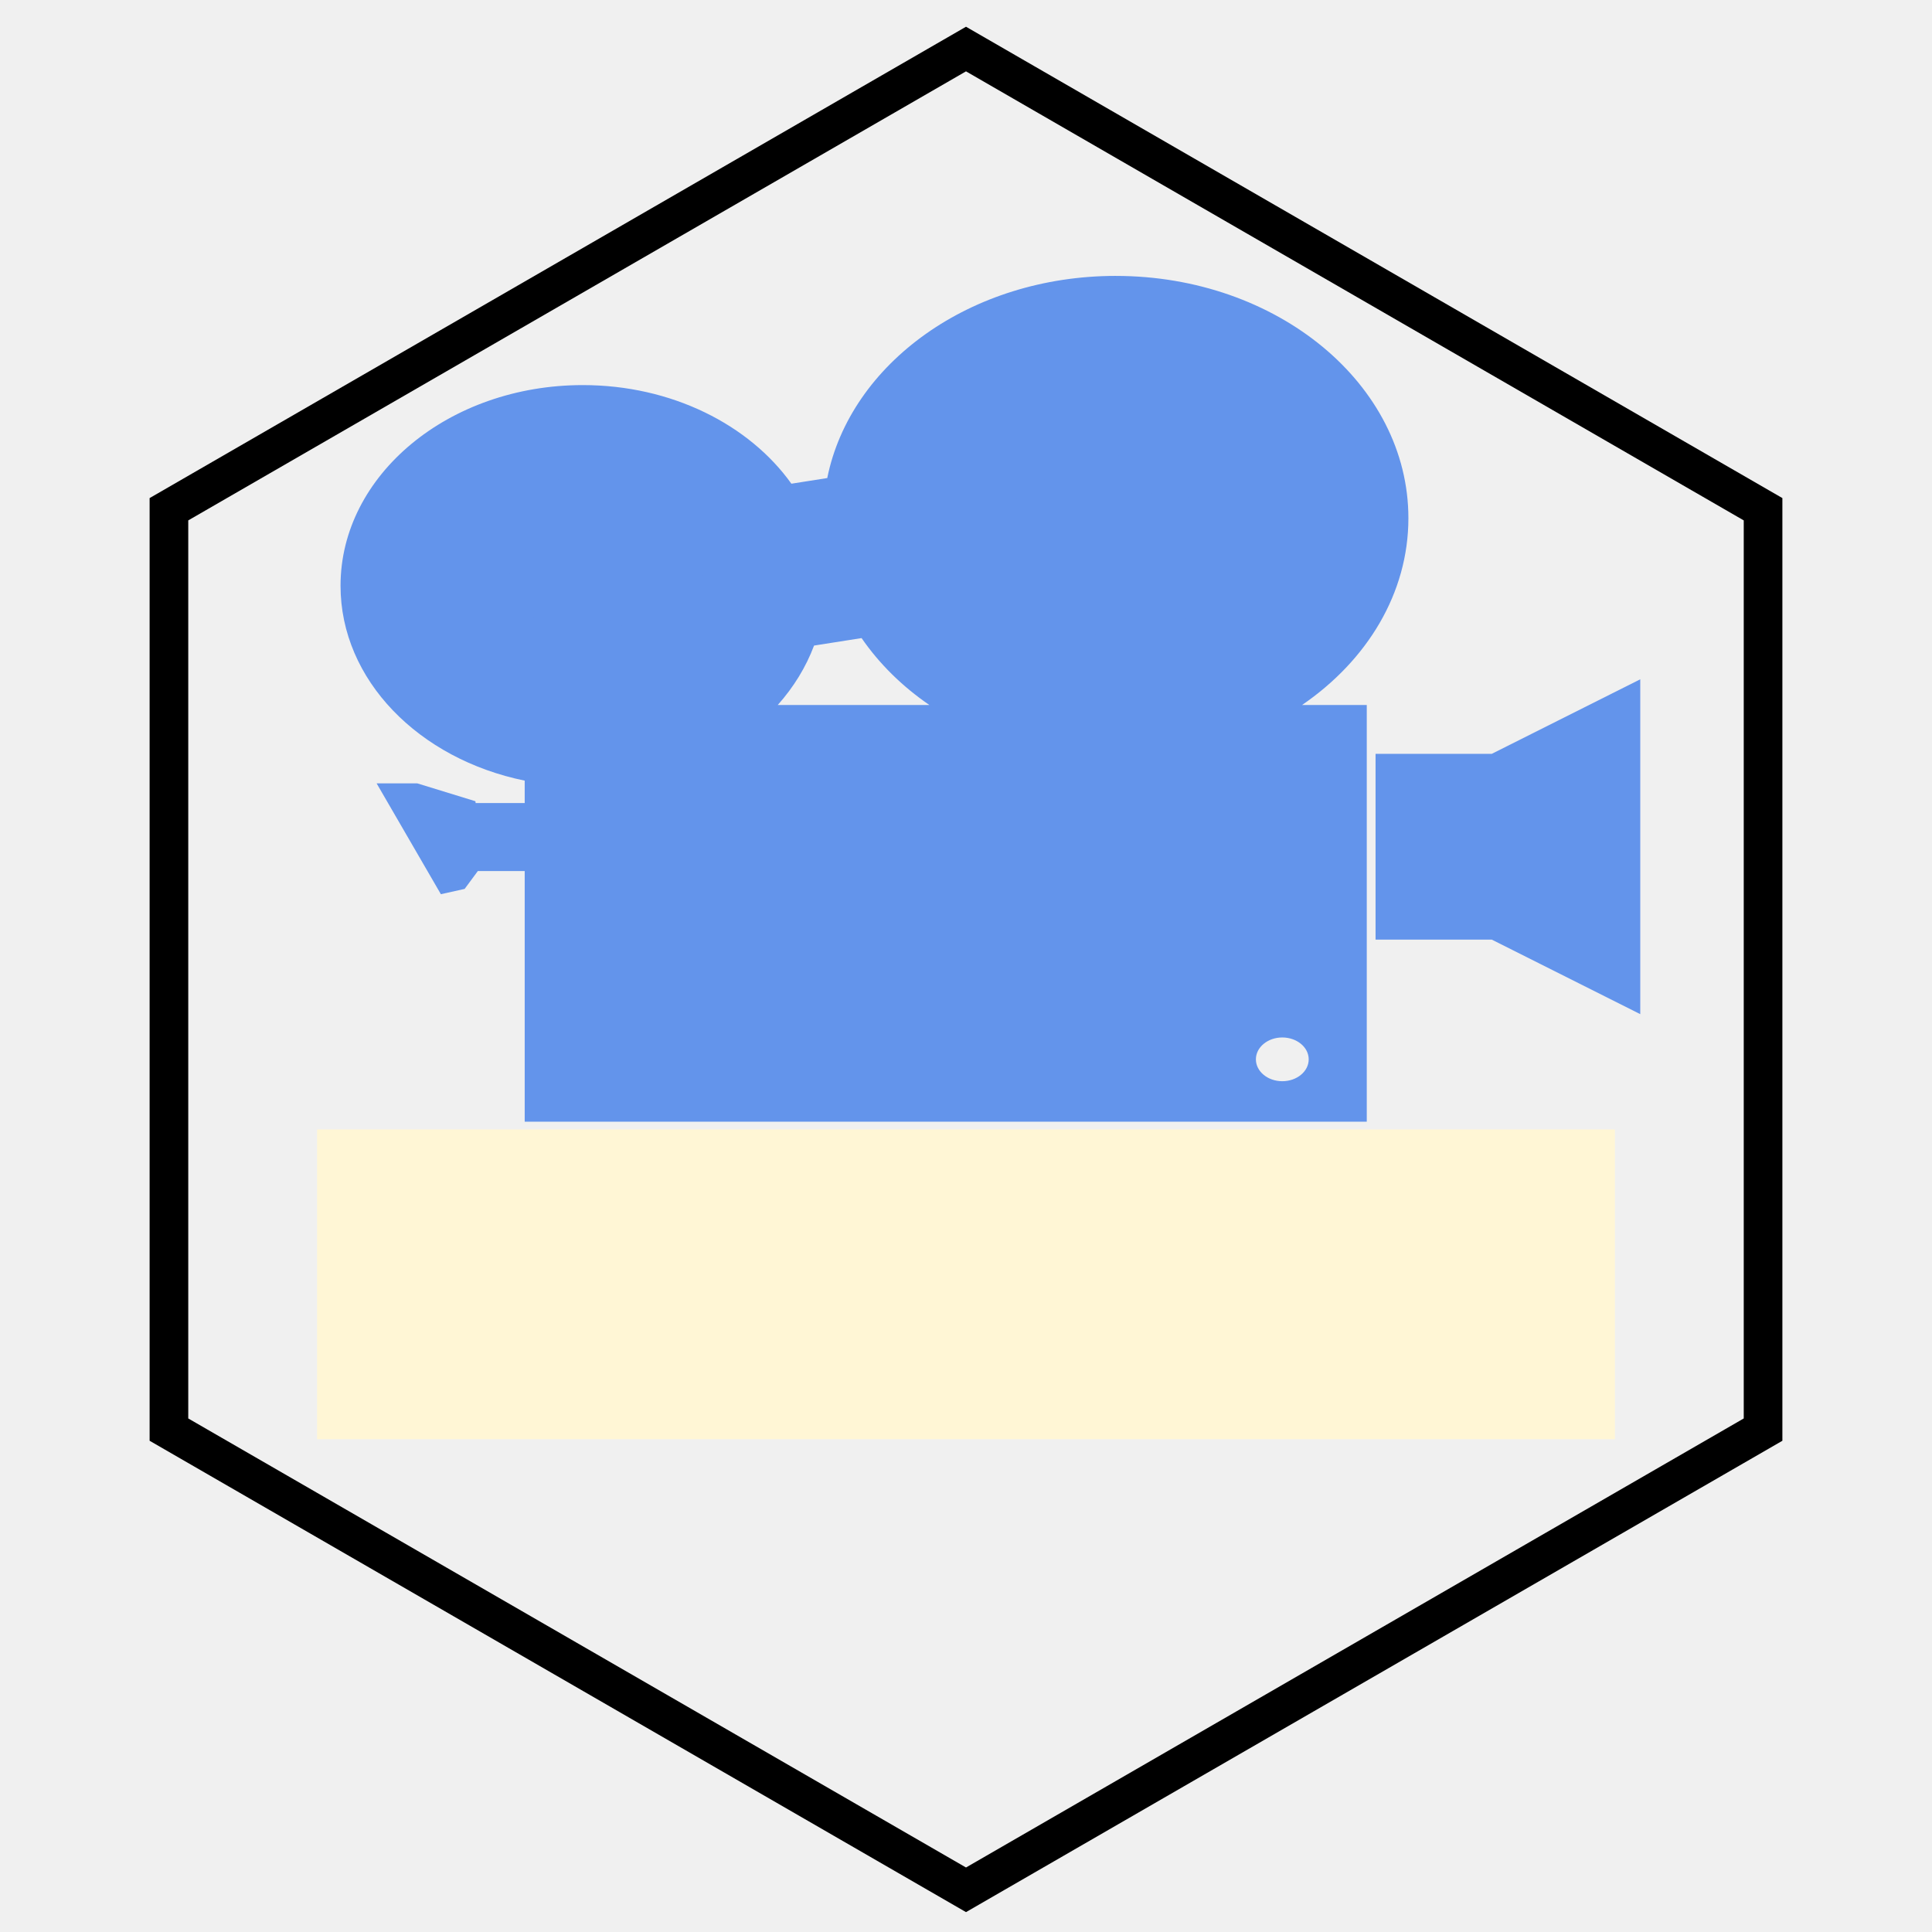
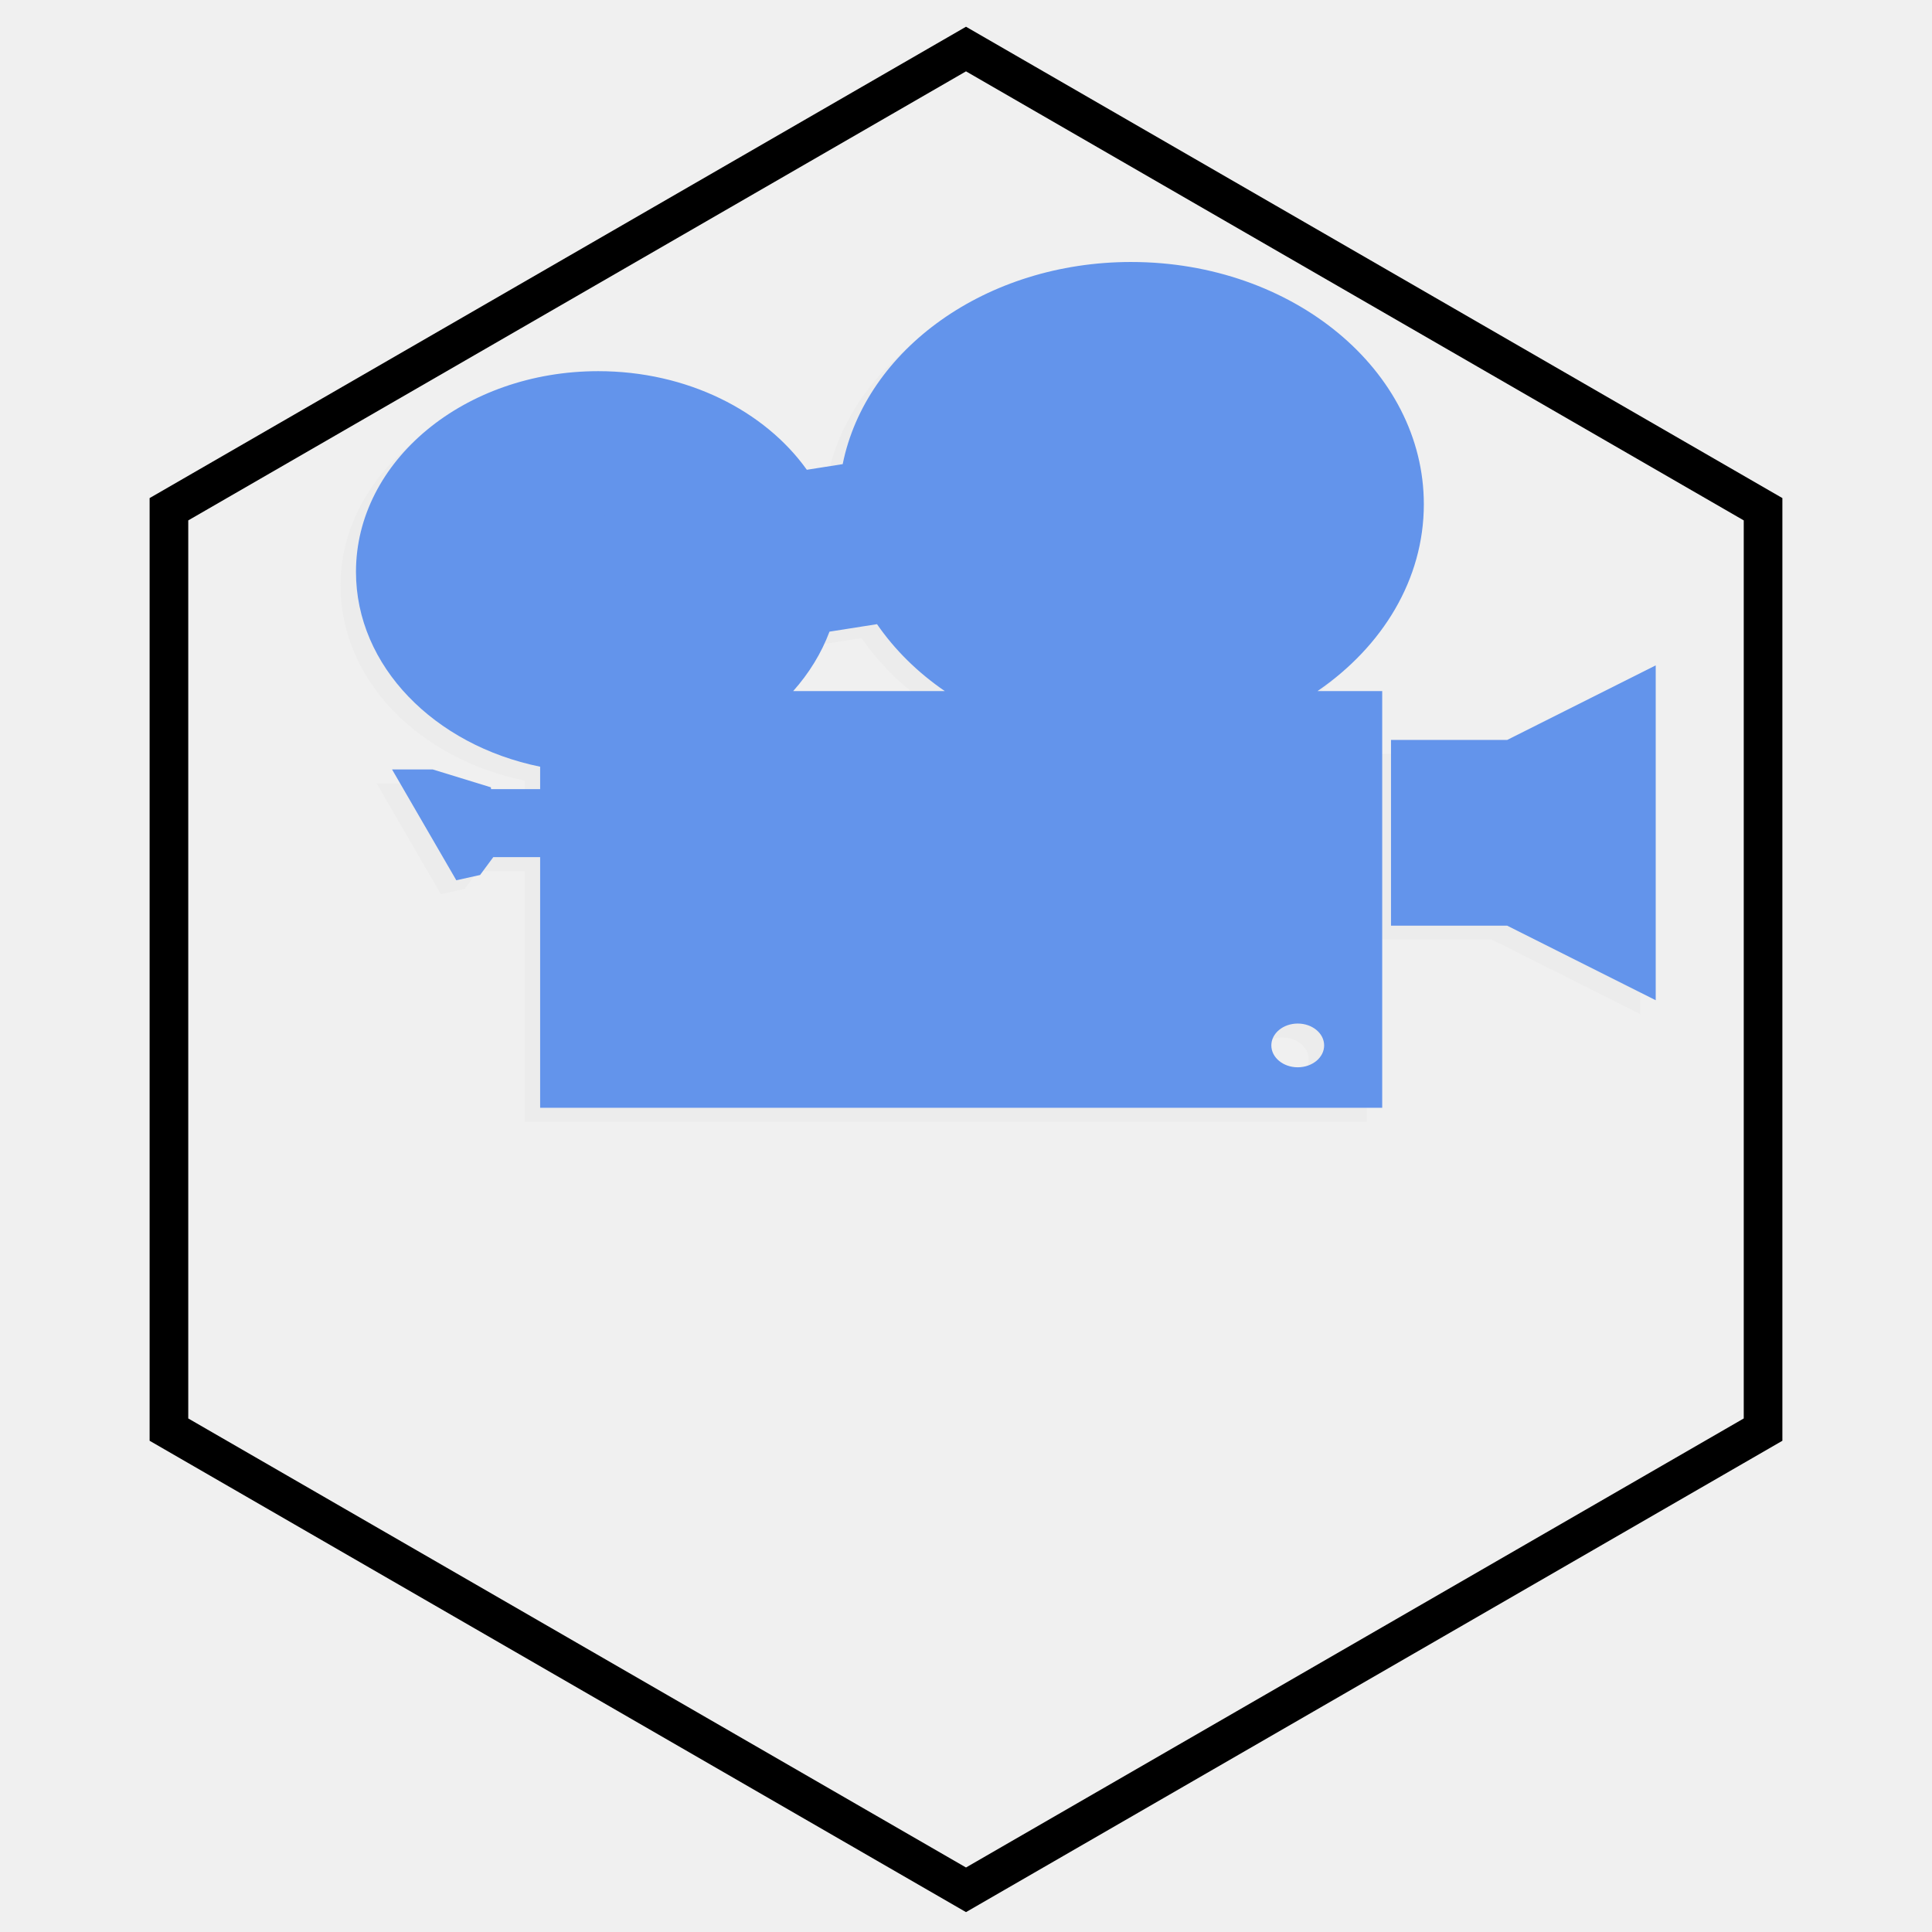
<svg xmlns="http://www.w3.org/2000/svg" width="200mm" height="200mm" viewBox="0 0 200 200" version="1.1" id="svg902">
  <defs id="defs896">
    <clipPath clipPathUnits="userSpaceOnUse" id="clipPath1568">
      <path style="fill:#ffffff;fill-opacity:1;stroke:#000000;stroke-width:18.898;stroke-miterlimit:4;stroke-dasharray:none;stroke-opacity:1" id="path1570" d="m 387.143,734.579 -311.858,-180.051 -1e-5,-360.102 311.857,-180.051 311.858,180.051 10e-6,360.102 z" clip-path="none" transform="matrix(0.3521052,0.3517842,-0.3517842,0.3521052,264.3796,-24.38972)" />
    </clipPath>
    <clipPath id="clipPath1568-7" clipPathUnits="userSpaceOnUse">
      <path transform="matrix(0.3521052,0.3517842,-0.3517842,0.3521052,264.3796,-24.38972)" clip-path="none" d="m 387.143,734.579 -311.858,-180.051 -1e-5,-360.102 311.857,-180.051 311.858,180.051 10e-6,360.102 z" id="path1570-5" style="fill:#ffffff;fill-opacity:1;stroke:#000000;stroke-width:18.898;stroke-miterlimit:4;stroke-dasharray:none;stroke-opacity:1" />
    </clipPath>
  </defs>
  <g id="layer1" transform="translate(0,-97)">
    <path style="fill:none;fill-opacity:1;stroke:#000000;stroke-width:4;stroke-miterlimit:4;stroke-dasharray:none;stroke-opacity:1" id="path904-0" d="m 100,292.632 -82.512,-47.639 -2e-6,-95.277 82.512,-47.639 82.512,47.639 1e-5,95.277 z" clip-path="none" />
-     <rect style="opacity:1;fill:#fff6d5;fill-opacity:1;stroke:#000000;stroke-width:0;stroke-miterlimit:4;stroke-dasharray:none;stroke-opacity:1" id="rect1582" width="134.352" height="32.067" x="32.824" y="213.92" ry="0" />
-     <flowRoot xml:space="preserve" id="flowRoot1572" style="font-style:normal;font-variant:normal;font-weight:normal;font-stretch:normal;font-size:40px;line-height:1.25;font-family:'Noto Serif Sinhala';-inkscape-font-specification:'Noto Serif Sinhala';letter-spacing:0px;word-spacing:0px;fill:#000000;fill-opacity:1;stroke:none" transform="matrix(0.4927569,0,0,0.4927569,-87.06974,-28.39881)">
-       <flowRegion id="flowRegion1574" style="font-style:normal;font-variant:normal;font-weight:normal;font-stretch:normal;font-family:'Noto Serif Sinhala';-inkscape-font-specification:'Noto Serif Sinhala';fill:#000000;fill-opacity:1">
-         <rect id="rect1576" width="487.016" height="74.405" x="133.735" y="494.539" style="font-style:normal;font-variant:normal;font-weight:normal;font-stretch:normal;font-family:'Noto Serif Sinhala';-inkscape-font-specification:'Noto Serif Sinhala';fill:#000000;fill-opacity:1" />
-       </flowRegion>
-       <flowPara id="flowPara1578" style="font-style:normal;font-variant:normal;font-weight:normal;font-stretch:normal;font-size:53.333px;font-family:'Noto Serif Sinhala';-inkscape-font-specification:'Noto Serif Sinhala';text-align:center;text-anchor:middle;fill:#000000;fill-opacity:1">video2pic</flowPara>
-     </flowRoot>
    <flowRoot xml:space="preserve" id="flowRoot904" style="fill:black;fill-opacity:1;stroke:none;font-family:sans-serif;font-style:normal;font-weight:normal;font-size:40px;line-height:1.25;letter-spacing:0px;word-spacing:0px">
      <flowRegion id="flowRegion906">
        <rect id="rect908" width="521.5" height="729" x="237.5" y="-79.094" />
      </flowRegion>
      <flowPara id="flowPara910" />
    </flowRoot>
-     <g id="g3081" style="display:inline;fill:#6394eb;fill-opacity:1" transform="matrix(0.7289058,0,0,0.6038233,-71.53631,33.89491)">
-       <path transform="translate(129.38,151.81)" d="M 127.22,0 C 106.62,0 89.529,14.991 86.25,34.656 l -5.094,0.969 C 75.167,25.507 64.145,18.719 51.531,18.719 c -19.006,0 -34.406,15.399 -34.406,34.406 0,16.161 11.136,29.709 26.156,33.406 v 3.844 h -6.969 l -0.031,-0.312 -8.25,-3.062 h -5.781 l 9.125,19 3.375,-0.906 1.875,-3.062 h 6.656 v 42.969 h 119.59 v -71.438 h -9.188 c 9.22,-7.62 15.1,-19.137 15.1,-32.031 0,-22.945 -18.62,-41.531 -41.56,-41.531 z M 91.125,62.094 c 2.497,4.379 5.761,8.274 9.625,11.469 H 79.219 c 2.254,-3.05 4.003,-6.485 5.156,-10.188 z m 59.75,68.469 c 2.071,0 3.75,1.679 3.75,3.75 0,2.071 -1.679,3.75 -3.75,3.75 -2.071,0 -3.75,-1.679 -3.75,-3.75 0,-2.071 1.679,-3.75 3.75,-3.75 z" style="fill:#6394eb;fill-opacity:1" id="path2829" />
-       <path d="m 256,171.38 c -11.598,0 -21,9.402 -21,21 0,11.598 9.402,21 21,21 11.598,0 21,-9.402 21,-21 0,-11.598 -9.402,-21 -21,-21 z m -2.005,6.198 c 1.879,0 3.409,1.511 3.409,3.391 0,1.879 -1.53,3.409 -3.409,3.409 -1.879,0 -3.409,-1.53 -3.409,-3.409 0,-1.879 1.529,-3.391 3.409,-3.391 z m 10.518,6.38 c 1.879,0 3.409,1.53 3.409,3.409 0,1.879 -1.529,3.409 -3.409,3.409 -1.879,0 -3.409,-1.53 -3.409,-3.409 0,-1.879 1.529,-3.409 3.409,-3.409 z m -18.557,2.68 c 1.879,0 3.391,1.53 3.391,3.409 0,1.879 -1.511,3.409 -3.391,3.409 -1.879,0 -3.409,-1.53 -3.409,-3.409 0,-1.879 1.53,-3.409 3.409,-3.409 z m 17.318,9.297 c 1.879,0 3.409,1.511 3.409,3.391 0,1.879 -1.529,3.409 -3.409,3.409 -1.879,0 -3.409,-1.53 -3.409,-3.409 0,-1.879 1.53,-3.391 3.409,-3.391 z m -12.578,2.06 c 1.879,0 3.409,1.511 3.409,3.391 0,1.879 -1.53,3.409 -3.409,3.409 -1.879,0 -3.409,-1.53 -3.409,-3.409 0,-1.879 1.529,-3.391 3.409,-3.391 z" style="fill:#6394eb;fill-opacity:1" id="path3749" />
-       <path d="m 181,186.38 c -9.389,0 -17,7.611 -17,17 0,9.389 7.611,17 17,17 9.389,0 17,-7.611 17,-17 0,-9.389 -7.611,-17 -17,-17 z m -1.623,5.017 c 1.521,0 2.76,1.223 2.76,2.745 0,1.521 -1.238,2.76 -2.76,2.76 -1.521,0 -2.76,-1.238 -2.76,-2.76 0,-1.521 1.238,-2.745 2.76,-2.745 z m 8.515,5.165 c 1.521,0 2.76,1.238 2.76,2.76 0,1.521 -1.238,2.76 -2.76,2.76 -1.521,0 -2.76,-1.238 -2.76,-2.76 0,-1.521 1.238,-2.76 2.76,-2.76 z m -15.023,2.169 c 1.521,0 2.745,1.238 2.745,2.76 0,1.521 -1.223,2.76 -2.745,2.76 -1.521,0 -2.76,-1.238 -2.76,-2.76 0,-1.521 1.238,-2.76 2.76,-2.76 z m 14.019,7.526 c 1.521,0 2.76,1.223 2.76,2.745 0,1.521 -1.238,2.76 -2.76,2.76 -1.521,0 -2.76,-1.238 -2.76,-2.76 0,-1.521 1.238,-2.745 2.76,-2.745 z m -10.182,1.667 c 1.521,0 2.76,1.223 2.76,2.745 0,1.521 -1.238,2.76 -2.76,2.76 -1.521,0 -2.76,-1.238 -2.76,-2.76 0,-1.521 1.238,-2.745 2.76,-2.745 z" style="fill:#6394eb;fill-opacity:1" id="path3751" />
-       <path d="M 331.09,220.97 310,233.75 h -16.5 v 31.844 H 310 l 21.094,12.781 v -57.406 z" style="fill:#6394eb;fill-opacity:1" id="rect3789" />
+     <g id="g3081" style="display:inline;fill:#ececec;fill-opacity:1" transform="matrix(0.7289058,0,0,0.6038233,-71.53631,33.89491)">
+       <path transform="translate(129.38,151.81)" d="M 127.22,0 C 106.62,0 89.529,14.991 86.25,34.656 l -5.094,0.969 C 75.167,25.507 64.145,18.719 51.531,18.719 c -19.006,0 -34.406,15.399 -34.406,34.406 0,16.161 11.136,29.709 26.156,33.406 v 3.844 h -6.969 l -0.031,-0.312 -8.25,-3.062 h -5.781 l 9.125,19 3.375,-0.906 1.875,-3.062 h 6.656 v 42.969 h 119.59 v -71.438 h -9.188 c 9.22,-7.62 15.1,-19.137 15.1,-32.031 0,-22.945 -18.62,-41.531 -41.56,-41.531 z M 91.125,62.094 c 2.497,4.379 5.761,8.274 9.625,11.469 H 79.219 c 2.254,-3.05 4.003,-6.485 5.156,-10.188 z m 59.75,68.469 c 2.071,0 3.75,1.679 3.75,3.75 0,2.071 -1.679,3.75 -3.75,3.75 -2.071,0 -3.75,-1.679 -3.75,-3.75 0,-2.071 1.679,-3.75 3.75,-3.75 z" style="fill:#ececec;fill-opacity:1" id="path2829" />
+       <path d="m 256,171.38 c -11.598,0 -21,9.402 -21,21 0,11.598 9.402,21 21,21 11.598,0 21,-9.402 21,-21 0,-11.598 -9.402,-21 -21,-21 z m -2.005,6.198 c 1.879,0 3.409,1.511 3.409,3.391 0,1.879 -1.53,3.409 -3.409,3.409 -1.879,0 -3.409,-1.53 -3.409,-3.409 0,-1.879 1.529,-3.391 3.409,-3.391 z m 10.518,6.38 c 1.879,0 3.409,1.53 3.409,3.409 0,1.879 -1.529,3.409 -3.409,3.409 -1.879,0 -3.409,-1.53 -3.409,-3.409 0,-1.879 1.529,-3.409 3.409,-3.409 z m -18.557,2.68 c 1.879,0 3.391,1.53 3.391,3.409 0,1.879 -1.511,3.409 -3.391,3.409 -1.879,0 -3.409,-1.53 -3.409,-3.409 0,-1.879 1.53,-3.409 3.409,-3.409 z m 17.318,9.297 c 1.879,0 3.409,1.511 3.409,3.391 0,1.879 -1.529,3.409 -3.409,3.409 -1.879,0 -3.409,-1.53 -3.409,-3.409 0,-1.879 1.53,-3.391 3.409,-3.391 z m -12.578,2.06 c 1.879,0 3.409,1.511 3.409,3.391 0,1.879 -1.53,3.409 -3.409,3.409 -1.879,0 -3.409,-1.53 -3.409,-3.409 0,-1.879 1.529,-3.391 3.409,-3.391 z" style="fill:#ececec;fill-opacity:1" id="path3749" />
+       <path d="m 181,186.38 c -9.389,0 -17,7.611 -17,17 0,9.389 7.611,17 17,17 9.389,0 17,-7.611 17,-17 0,-9.389 -7.611,-17 -17,-17 z m -1.623,5.017 c 1.521,0 2.76,1.223 2.76,2.745 0,1.521 -1.238,2.76 -2.76,2.76 -1.521,0 -2.76,-1.238 -2.76,-2.76 0,-1.521 1.238,-2.745 2.76,-2.745 z m 8.515,5.165 c 1.521,0 2.76,1.238 2.76,2.76 0,1.521 -1.238,2.76 -2.76,2.76 -1.521,0 -2.76,-1.238 -2.76,-2.76 0,-1.521 1.238,-2.76 2.76,-2.76 z m -15.023,2.169 c 1.521,0 2.745,1.238 2.745,2.76 0,1.521 -1.223,2.76 -2.745,2.76 -1.521,0 -2.76,-1.238 -2.76,-2.76 0,-1.521 1.238,-2.76 2.76,-2.76 z m 14.019,7.526 c 1.521,0 2.76,1.223 2.76,2.745 0,1.521 -1.238,2.76 -2.76,2.76 -1.521,0 -2.76,-1.238 -2.76,-2.76 0,-1.521 1.238,-2.745 2.76,-2.745 z m -10.182,1.667 c 1.521,0 2.76,1.223 2.76,2.745 0,1.521 -1.238,2.76 -2.76,2.76 -1.521,0 -2.76,-1.238 -2.76,-2.76 0,-1.521 1.238,-2.745 2.76,-2.745 z" style="fill:#ececec;fill-opacity:1" id="path3751" />
+       <path d="M 331.09,220.97 310,233.75 h -16.5 v 31.844 H 310 l 21.094,12.781 v -57.406 z" style="fill:#ececec;fill-opacity:1" id="rect3789" />
    </g>
+     <g id="g3081-0" style="display:inline;fill:#6394eb;fill-opacity:1" transform="matrix(0.7289058,0,0,0.6038233,-69.93792,32.45377)">
+       <path transform="translate(129.38,151.81)" d="M 127.22,0 C 106.62,0 89.529,14.991 86.25,34.656 l -5.094,0.969 C 75.167,25.507 64.145,18.719 51.531,18.719 c -19.006,0 -34.406,15.399 -34.406,34.406 0,16.161 11.136,29.709 26.156,33.406 v 3.844 h -6.969 l -0.031,-0.312 -8.25,-3.062 h -5.781 l 9.125,19 3.375,-0.906 1.875,-3.062 h 6.656 v 42.969 h 119.59 v -71.438 h -9.188 c 9.22,-7.62 15.1,-19.137 15.1,-32.031 0,-22.945 -18.62,-41.531 -41.56,-41.531 z M 91.125,62.094 c 2.497,4.379 5.761,8.274 9.625,11.469 H 79.219 c 2.254,-3.05 4.003,-6.485 5.156,-10.188 z m 59.75,68.469 c 2.071,0 3.75,1.679 3.75,3.75 0,2.071 -1.679,3.75 -3.75,3.75 -2.071,0 -3.75,-1.679 -3.75,-3.75 0,-2.071 1.679,-3.75 3.75,-3.75 z" style="fill:#6394eb;fill-opacity:1" id="path2829-8" />
+       <path d="m 256,171.38 c -11.598,0 -21,9.402 -21,21 0,11.598 9.402,21 21,21 11.598,0 21,-9.402 21,-21 0,-11.598 -9.402,-21 -21,-21 z m -2.005,6.198 c 1.879,0 3.409,1.511 3.409,3.391 0,1.879 -1.53,3.409 -3.409,3.409 -1.879,0 -3.409,-1.53 -3.409,-3.409 0,-1.879 1.529,-3.391 3.409,-3.391 z m 10.518,6.38 c 1.879,0 3.409,1.53 3.409,3.409 0,1.879 -1.529,3.409 -3.409,3.409 -1.879,0 -3.409,-1.53 -3.409,-3.409 0,-1.879 1.529,-3.409 3.409,-3.409 z m -18.557,2.68 c 1.879,0 3.391,1.53 3.391,3.409 0,1.879 -1.511,3.409 -3.391,3.409 -1.879,0 -3.409,-1.53 -3.409,-3.409 0,-1.879 1.53,-3.409 3.409,-3.409 z m 17.318,9.297 c 1.879,0 3.409,1.511 3.409,3.391 0,1.879 -1.529,3.409 -3.409,3.409 -1.879,0 -3.409,-1.53 -3.409,-3.409 0,-1.879 1.53,-3.391 3.409,-3.391 z m -12.578,2.06 c 1.879,0 3.409,1.511 3.409,3.391 0,1.879 -1.53,3.409 -3.409,3.409 -1.879,0 -3.409,-1.53 -3.409,-3.409 0,-1.879 1.529,-3.391 3.409,-3.391 z" style="fill:#6394eb;fill-opacity:1" id="path3749-0" />
+       <path d="m 181,186.38 c -9.389,0 -17,7.611 -17,17 0,9.389 7.611,17 17,17 9.389,0 17,-7.611 17,-17 0,-9.389 -7.611,-17 -17,-17 z m -1.623,5.017 c 1.521,0 2.76,1.223 2.76,2.745 0,1.521 -1.238,2.76 -2.76,2.76 -1.521,0 -2.76,-1.238 -2.76,-2.76 0,-1.521 1.238,-2.745 2.76,-2.745 z m 8.515,5.165 c 1.521,0 2.76,1.238 2.76,2.76 0,1.521 -1.238,2.76 -2.76,2.76 -1.521,0 -2.76,-1.238 -2.76,-2.76 0,-1.521 1.238,-2.76 2.76,-2.76 z m -15.023,2.169 c 1.521,0 2.745,1.238 2.745,2.76 0,1.521 -1.223,2.76 -2.745,2.76 -1.521,0 -2.76,-1.238 -2.76,-2.76 0,-1.521 1.238,-2.76 2.76,-2.76 z m 14.019,7.526 c 1.521,0 2.76,1.223 2.76,2.745 0,1.521 -1.238,2.76 -2.76,2.76 -1.521,0 -2.76,-1.238 -2.76,-2.76 0,-1.521 1.238,-2.745 2.76,-2.745 z m -10.182,1.667 c 1.521,0 2.76,1.223 2.76,2.745 0,1.521 -1.238,2.76 -2.76,2.76 -1.521,0 -2.76,-1.238 -2.76,-2.76 0,-1.521 1.238,-2.745 2.76,-2.745 z" style="fill:#6394eb;fill-opacity:1" id="path3751-4" />
+       <path d="M 331.09,220.97 310,233.75 h -16.5 v 31.844 H 310 l 21.094,12.781 v -57.406 z" style="fill:#6394eb;fill-opacity:1" id="rect3789-1" />
+     </g>
+     <flowRoot xml:space="preserve" id="flowRoot1572-8" style="font-style:normal;font-variant:normal;font-weight:normal;font-stretch:normal;font-size:40px;line-height:1.25;font-family:'Asimov Pro';-inkscape-font-specification:'Asimov Pro, Normal';font-variant-ligatures:normal;font-variant-caps:normal;font-variant-numeric:normal;font-variant-east-asian:normal;letter-spacing:0px;word-spacing:0px;fill:#000000;fill-opacity:1;stroke:none;stroke-opacity:1" transform="matrix(0.8181112,0,0,0.8181112,-208.6923,-192.0588)">
+       <flowRegion id="flowRegion1574-7" style="font-style:normal;font-variant:normal;font-weight:normal;font-stretch:normal;font-size:40px;font-family:'Asimov Pro';-inkscape-font-specification:'Asimov Pro, Normal';font-variant-ligatures:normal;font-variant-caps:normal;font-variant-numeric:normal;font-variant-east-asian:normal;fill:#000000;fill-opacity:1;stroke:none;stroke-opacity:1">
+         <rect id="rect1576-6" width="487.016" height="74.405" x="133.735" y="494.539" style="font-style:normal;font-variant:normal;font-weight:normal;font-stretch:normal;font-family:'Asimov Pro';-inkscape-font-specification:'Asimov Pro, Normal';fill:#000000;fill-opacity:1;font-size:40px;font-variant-ligatures:normal;font-variant-caps:normal;font-variant-numeric:normal;font-variant-east-asian:normal;stroke:none;stroke-opacity:1" />
+       </flowRegion>
+       <flowPara id="flowPara1578-3" style="font-style:normal;font-variant:normal;font-weight:normal;font-stretch:normal;font-size:40px;font-family:'Asimov Pro';-inkscape-font-specification:'Asimov Pro, Normal';font-variant-ligatures:normal;font-variant-caps:normal;font-variant-numeric:normal;font-variant-east-asian:normal;text-align:center;text-anchor:middle;fill:#000000;fill-opacity:1;stroke:none;stroke-opacity:1">video2pic</flowPara>
+     </flowRoot>
  </g>
</svg>
